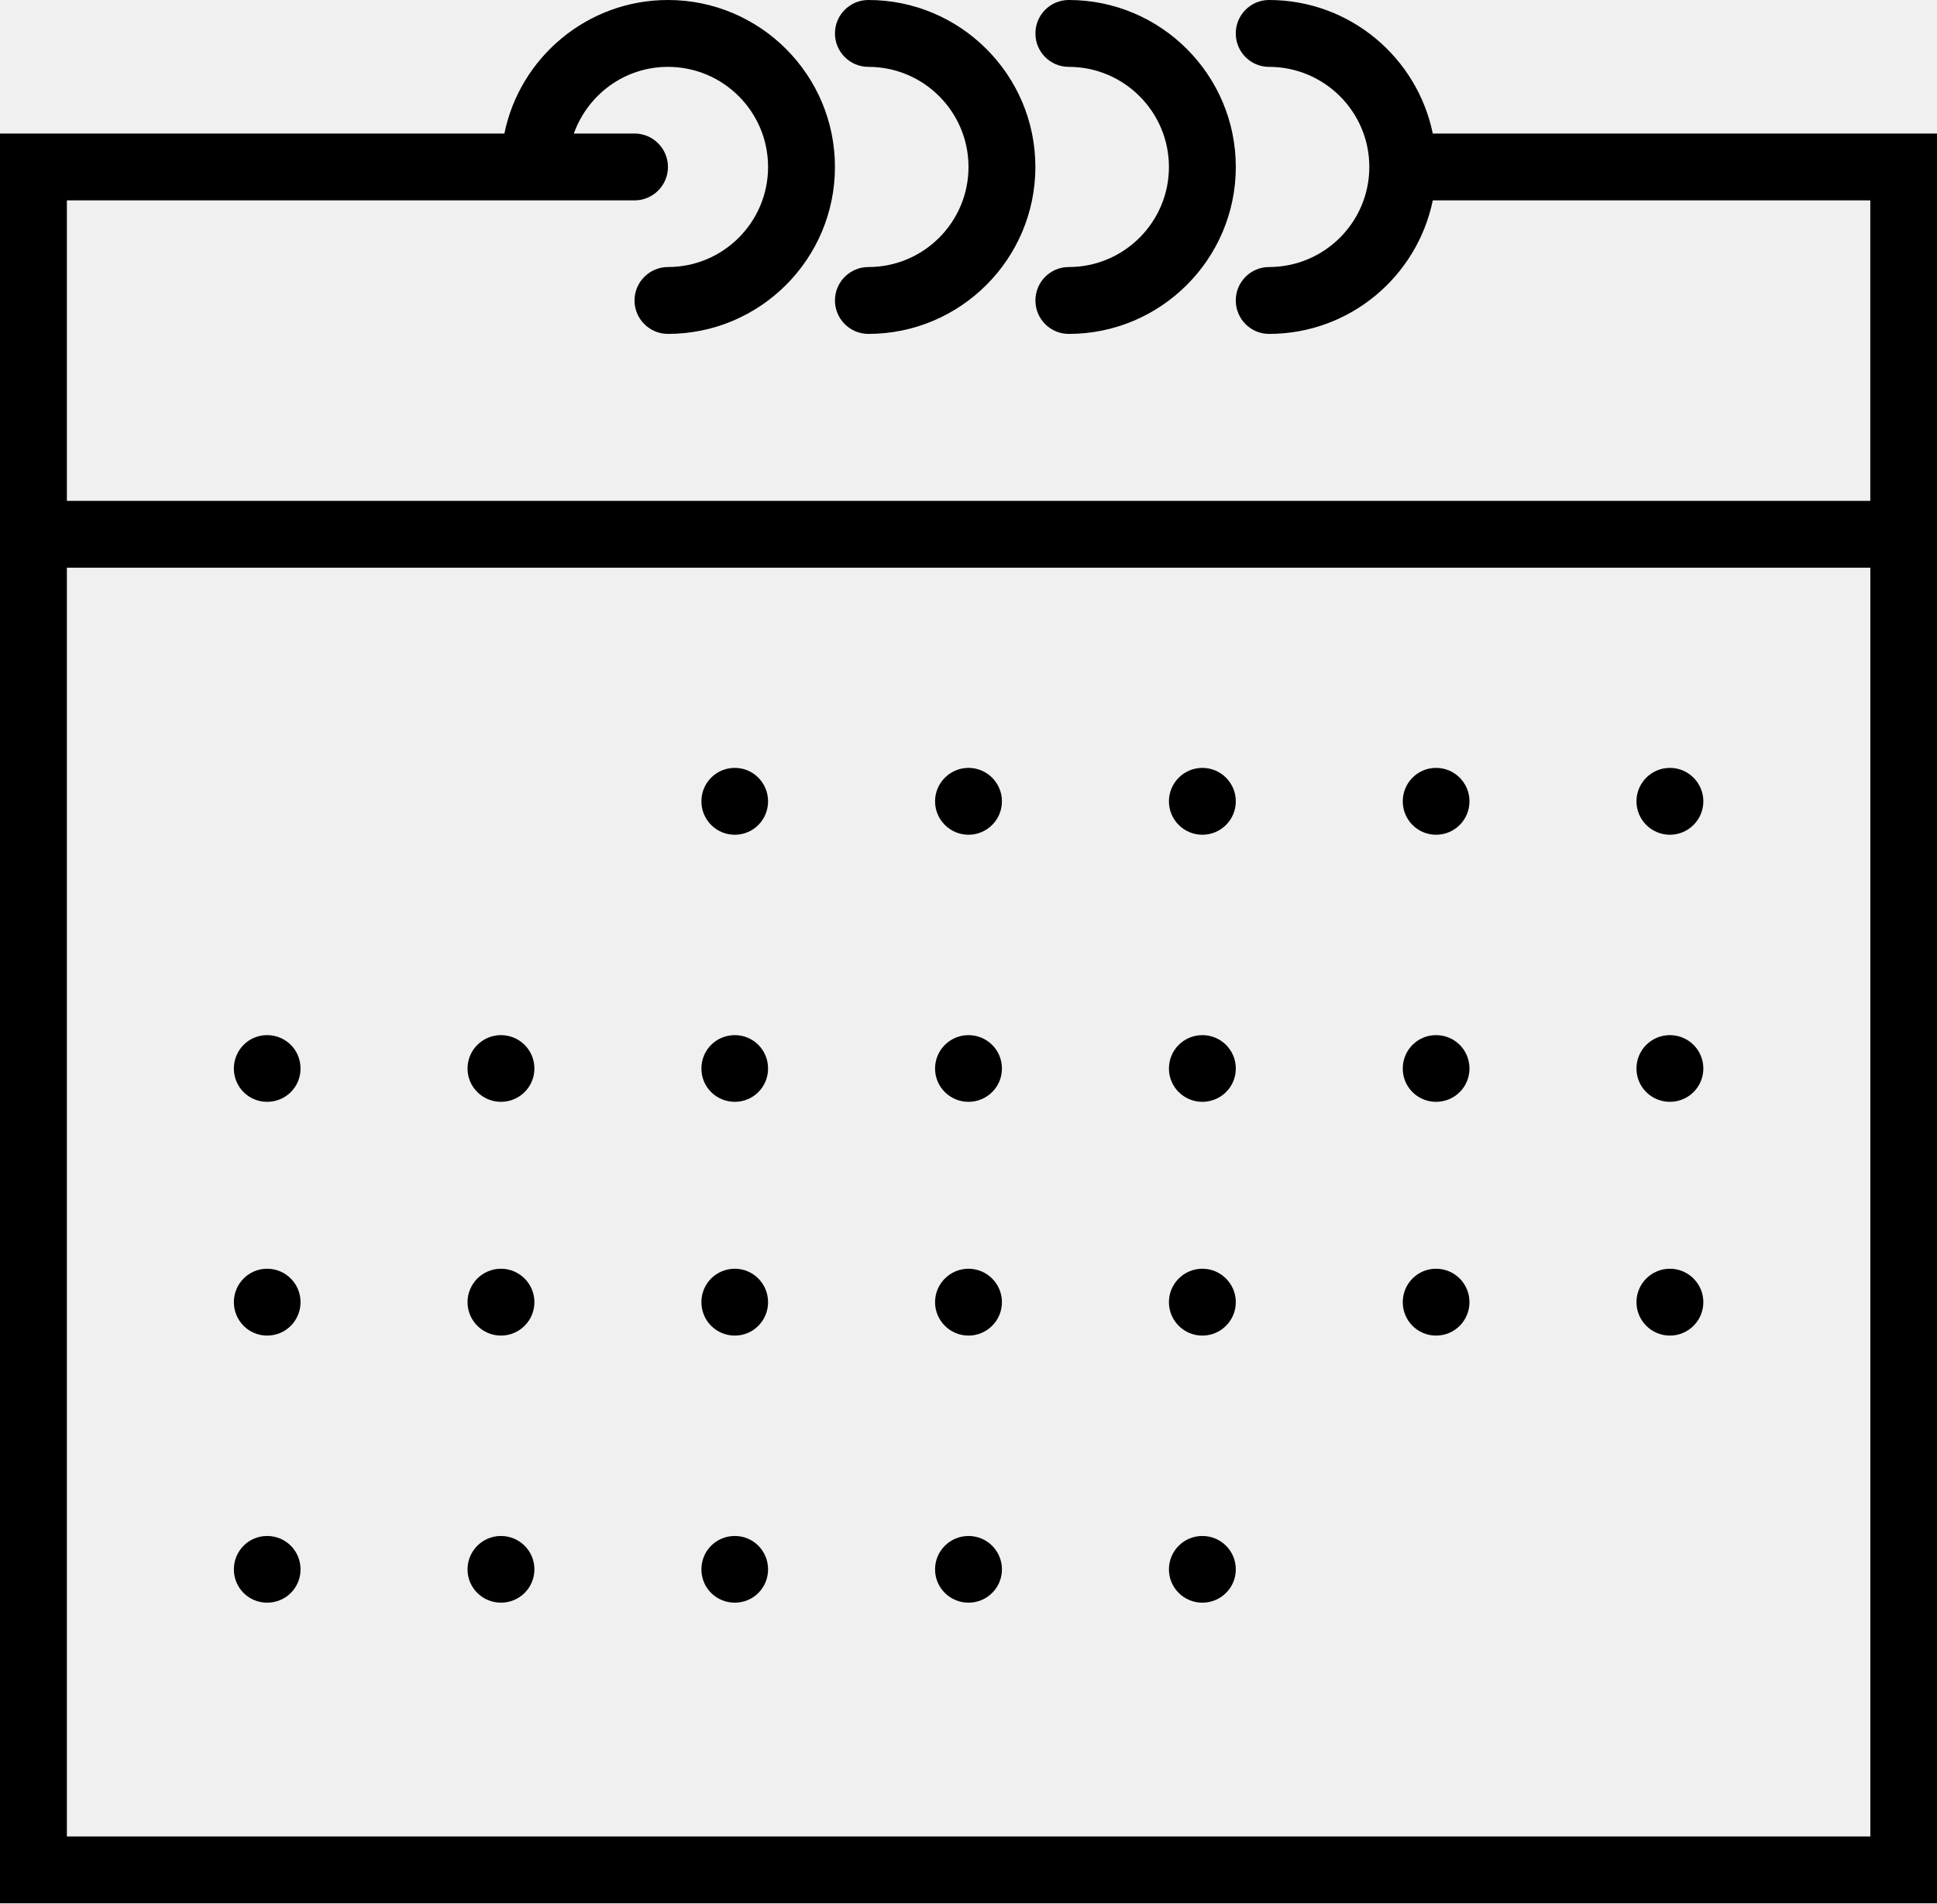
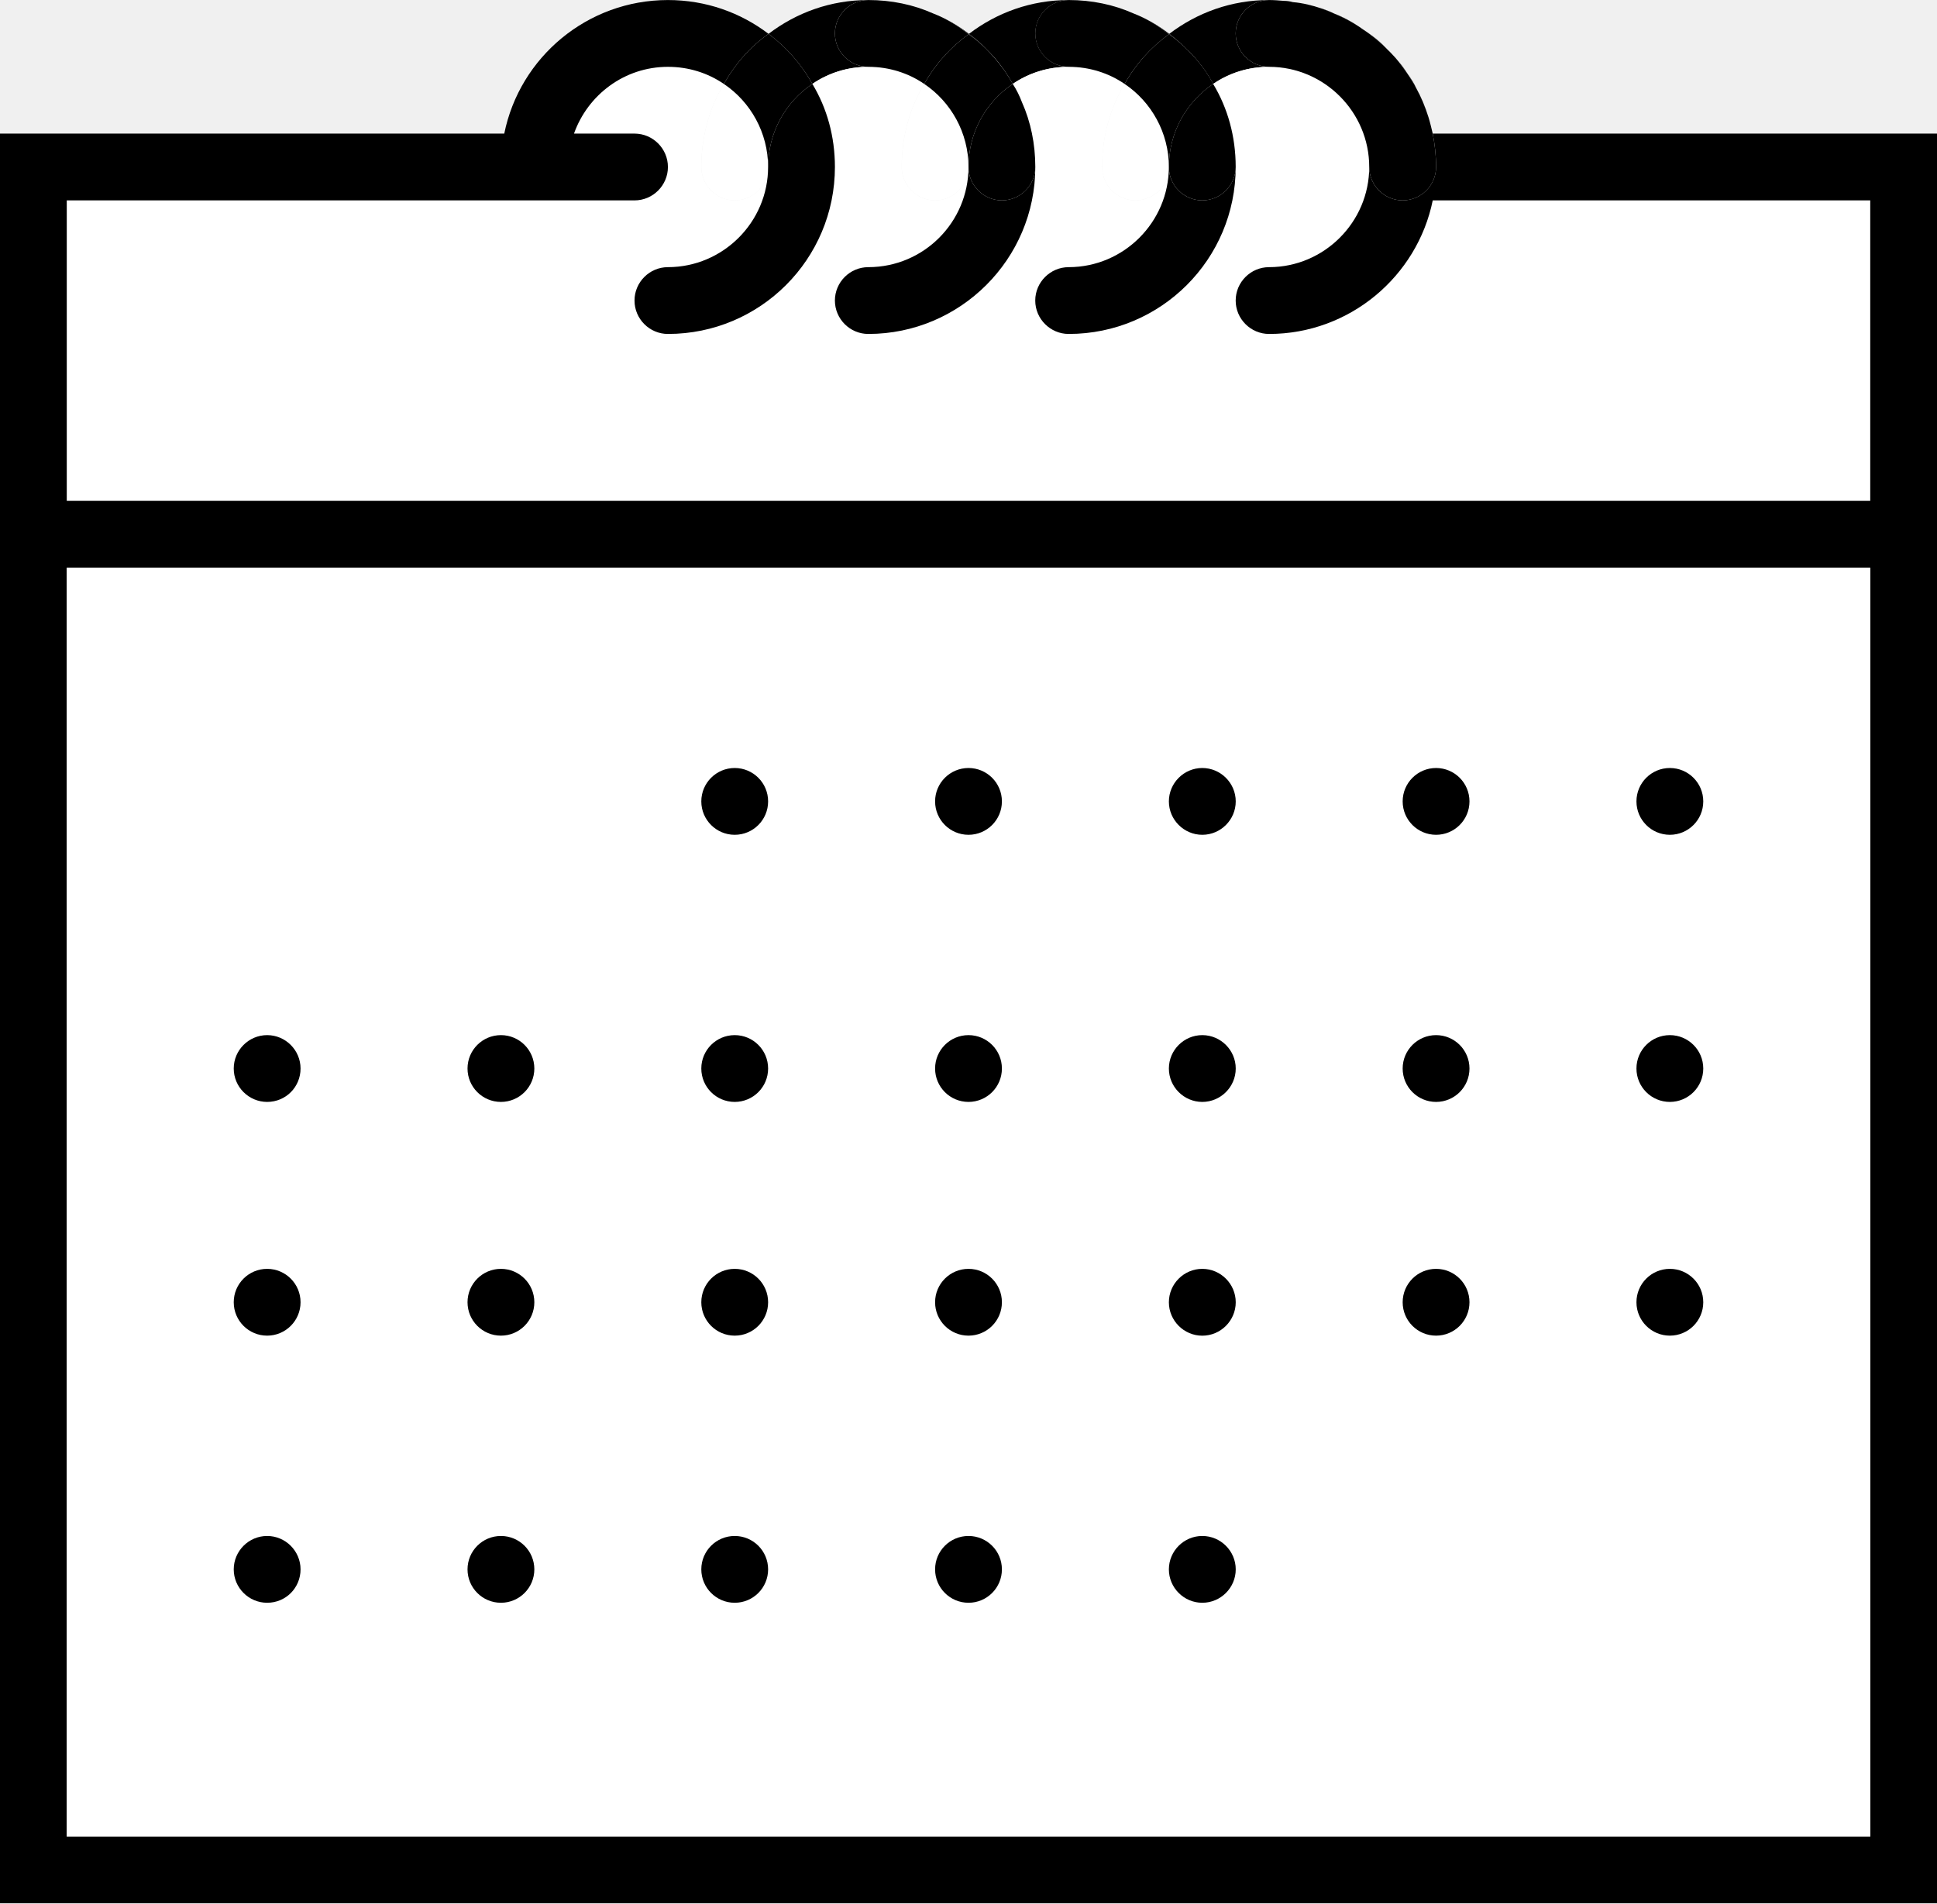
<svg xmlns="http://www.w3.org/2000/svg" version="1.1" id="Layer_1" x="0px" y="0px" width="46.398px" height="45.602px" viewBox="0 0 46.398 45.602" enable-background="new 0 0 46.398 45.602" xml:space="preserve">
  <g>
-     <path d="M34.32,3.199C33.945,1.375,32.332,0,30.398,0c-0.441,0-0.797,0.359-0.797,0.801c0,0.441,0.355,0.801,0.797,0.801   c1.324,0,2.402,1.074,2.402,2.398c0,1.324-1.078,2.398-2.402,2.398c-0.441,0-0.797,0.36-0.797,0.801   C29.602,7.641,29.957,8,30.398,8c1.934,0,3.547-1.375,3.922-3.199h10.48V12H1.602V4.801h13.597C15.641,4.801,16,4.441,16,4   s-0.359-0.801-0.801-0.801h-1.453C14.078,2.27,14.957,1.602,16,1.602c1.324,0,2.398,1.074,2.398,2.398   c0,1.324-1.074,2.398-2.398,2.398c-0.441,0-0.801,0.36-0.801,0.801C15.199,7.641,15.559,8,16,8c2.207,0,4-1.793,4-4s-1.793-4-4-4   c-1.93,0-3.547,1.375-3.918,3.199H0v42.402h46.398V3.199H34.32z M44.801,44H1.602V13.602h43.199V44z M44.801,44" />
-     <path d="M20.801,1.602c1.324,0,2.398,1.074,2.398,2.398c0,1.324-1.074,2.398-2.398,2.398C20.359,6.398,20,6.758,20,7.199   C20,7.641,20.359,8,20.801,8c2.203,0,4-1.793,4-4s-1.797-4-4-4C20.359,0,20,0.359,20,0.801C20,1.242,20.359,1.602,20.801,1.602   L20.801,1.602z M20.801,1.602" />
-     <path d="M25.602,1.602C26.922,1.602,28,2.676,28,4c0,1.324-1.078,2.398-2.398,2.398c-0.445,0-0.8,0.36-0.8,0.801   c0,0.442,0.355,0.801,0.8,0.801c2.203,0,4-1.793,4-4s-1.797-4-4-4c-0.445,0-0.8,0.359-0.8,0.801   C24.801,1.242,25.156,1.602,25.602,1.602L25.602,1.602z M25.602,1.602" />
-     <path d="M18.398,19.199c0,0.442-0.355,0.801-0.796,0.801c-0.446,0-0.801-0.359-0.801-0.801c0-0.441,0.354-0.801,0.801-0.801   C18.043,18.398,18.398,18.758,18.398,19.199L18.398,19.199z M18.398,19.199" />
-     <path d="M24,19.199C24,19.641,23.641,20,23.199,20c-0.441,0-0.801-0.359-0.801-0.801c0-0.441,0.36-0.801,0.801-0.801   C23.641,18.398,24,18.758,24,19.199L24,19.199z M24,19.199" />
-     <path d="M29.602,19.199c0,0.442-0.359,0.801-0.801,0.801S28,19.641,28,19.199c0-0.441,0.359-0.801,0.801-0.801   S29.602,18.758,29.602,19.199L29.602,19.199z M29.602,19.199" />
-     <path d="M35.199,19.199c0,0.442-0.355,0.801-0.801,0.801c-0.441,0-0.797-0.359-0.797-0.801c0-0.441,0.355-0.801,0.797-0.801   C34.844,18.398,35.199,18.758,35.199,19.199L35.199,19.199z M35.199,19.199" />
-     <path d="M40.801,19.199C40.801,19.641,40.441,20,40,20s-0.801-0.359-0.801-0.801c0-0.441,0.359-0.801,0.801-0.801   S40.801,18.758,40.801,19.199L40.801,19.199z M40.801,19.199" />
-     <path d="M7.199,25.602c0,0.441-0.354,0.797-0.801,0.797c-0.441,0-0.796-0.355-0.796-0.797c0-0.445,0.355-0.801,0.796-0.801   C6.844,24.801,7.199,25.156,7.199,25.602L7.199,25.602z M7.199,25.602" />
-     <path d="M12.801,25.602c0,0.441-0.36,0.797-0.801,0.797s-0.801-0.355-0.801-0.797c0-0.445,0.36-0.801,0.801-0.801   S12.801,25.156,12.801,25.602L12.801,25.602z M12.801,25.602" />
-     <path d="M18.398,25.602c0,0.441-0.355,0.797-0.796,0.797c-0.446,0-0.801-0.355-0.801-0.797c0-0.445,0.354-0.801,0.801-0.801   C18.043,24.801,18.398,25.156,18.398,25.602L18.398,25.602z M18.398,25.602" />
-     <path d="M24,25.602c0,0.441-0.359,0.797-0.801,0.797c-0.441,0-0.801-0.355-0.801-0.797c0-0.445,0.36-0.801,0.801-0.801   C23.641,24.801,24,25.156,24,25.602L24,25.602z M24,25.602" />
-     <path d="M29.602,25.602c0,0.441-0.359,0.797-0.801,0.797S28,26.043,28,25.602c0-0.445,0.359-0.801,0.801-0.801   S29.602,25.156,29.602,25.602L29.602,25.602z M29.602,25.602" />
-     <path d="M35.199,25.602c0,0.441-0.355,0.797-0.801,0.797c-0.441,0-0.797-0.355-0.797-0.797c0-0.445,0.355-0.801,0.797-0.801   C34.844,24.801,35.199,25.156,35.199,25.602L35.199,25.602z M35.199,25.602" />
-     <path d="M40.801,25.602c0,0.441-0.359,0.797-0.801,0.797s-0.801-0.355-0.801-0.797c0-0.445,0.359-0.801,0.801-0.801   S40.801,25.156,40.801,25.602L40.801,25.602z M40.801,25.602" />
-     <path d="M7.199,31.199C7.199,31.641,6.844,32,6.398,32c-0.441,0-0.796-0.359-0.796-0.801s0.355-0.801,0.796-0.801   C6.844,30.398,7.199,30.758,7.199,31.199L7.199,31.199z M7.199,31.199" />
-     <path d="M12.801,31.199C12.801,31.641,12.441,32,12,32s-0.801-0.359-0.801-0.801s0.36-0.801,0.801-0.801   S12.801,30.758,12.801,31.199L12.801,31.199z M12.801,31.199" />
-     <path d="M18.398,31.199c0,0.441-0.355,0.801-0.796,0.801c-0.446,0-0.801-0.359-0.801-0.801s0.354-0.801,0.801-0.801   C18.043,30.398,18.398,30.758,18.398,31.199L18.398,31.199z M18.398,31.199" />
-     <path d="M24,31.199C24,31.641,23.641,32,23.199,32c-0.441,0-0.801-0.359-0.801-0.801s0.36-0.801,0.801-0.801   C23.641,30.398,24,30.758,24,31.199L24,31.199z M24,31.199" />
-     <path d="M29.602,31.199c0,0.441-0.359,0.801-0.801,0.801S28,31.641,28,31.199s0.359-0.801,0.801-0.801S29.602,30.758,29.602,31.199   L29.602,31.199z M29.602,31.199" />
-     <path d="M35.199,31.199c0,0.441-0.355,0.801-0.801,0.801c-0.441,0-0.797-0.359-0.797-0.801s0.355-0.801,0.797-0.801   C34.844,30.398,35.199,30.758,35.199,31.199L35.199,31.199z M35.199,31.199" />
-     <path d="M40.801,31.199C40.801,31.641,40.441,32,40,32s-0.801-0.359-0.801-0.801s0.359-0.801,0.801-0.801   S40.801,30.758,40.801,31.199L40.801,31.199z M40.801,31.199" />
-     <path d="M7.199,37.602c0,0.441-0.354,0.797-0.801,0.797c-0.441,0-0.796-0.355-0.796-0.797c0-0.445,0.355-0.801,0.796-0.801   C6.844,36.801,7.199,37.156,7.199,37.602L7.199,37.602z M7.199,37.602" />
-     <path d="M12.801,37.602c0,0.441-0.36,0.797-0.801,0.797s-0.801-0.355-0.801-0.797c0-0.445,0.36-0.801,0.801-0.801   S12.801,37.156,12.801,37.602L12.801,37.602z M12.801,37.602" />
-     <path d="M18.398,37.602c0,0.441-0.355,0.797-0.796,0.797c-0.446,0-0.801-0.355-0.801-0.797c0-0.445,0.354-0.801,0.801-0.801   C18.043,36.801,18.398,37.156,18.398,37.602L18.398,37.602z M18.398,37.602" />
-     <path d="M24,37.602c0,0.441-0.359,0.797-0.801,0.797c-0.441,0-0.801-0.355-0.801-0.797c0-0.445,0.36-0.801,0.801-0.801   C23.641,36.801,24,37.156,24,37.602L24,37.602z M24,37.602" />
-     <path d="M29.602,37.602c0,0.441-0.359,0.797-0.801,0.797S28,38.043,28,37.602c0-0.445,0.359-0.801,0.801-0.801   S29.602,37.156,29.602,37.602L29.602,37.602z M29.602,37.602" />
+     <g id="XMLID_1_">
+       <g>
+         <path d="M30.399,1.601c-0.5,0-0.96,0.15-1.34,0.41c-0.101-0.2-0.23-0.38-0.37-0.55c-0.08-0.1-0.16-0.19-0.26-0.28     c-0.131-0.13-0.271-0.26-0.421-0.37c0.671-0.51,1.49-0.81,2.391-0.81c-0.44,0-0.8,0.36-0.8,0.8S29.959,1.601,30.399,1.601z" />
+         <path d="M24.259,2.011c-0.17-0.31-0.38-0.59-0.629-0.83c0,0,0-0.01-0.01-0.01c-0.12-0.13-0.26-0.25-0.41-0.36     c0.67-0.51,1.49-0.81,2.391-0.81c-0.44,0-0.801,0.36-0.801,0.8s0.36,0.8,0.801,0.8C25.099,1.601,24.639,1.751,24.259,2.011z" />
+         <path d="M19.459,2.011c-0.26-0.47-0.62-0.88-1.05-1.2c0.67-0.51,1.49-0.81,2.39-0.81c-0.44,0-0.8,0.36-0.8,0.8s0.36,0.8,0.8,0.8     C20.299,1.601,19.839,1.751,19.459,2.011z" />
+         <path fill="#FFFFFF" d="M27.999,4.001c0,0.44-0.359,0.8-0.8,0.8s-0.8-0.36-0.8-0.8c0-0.72,0.189-1.41,0.54-1.99     C27.579,2.441,27.999,3.181,27.999,4.001z" />
+         <path fill="#FFFFFF" d="M17.339,2.011c0.64,0.43,1.06,1.17,1.06,1.99c0,0.44-0.36,0.8-0.8,0.8s-0.8-0.36-0.8-0.8     C16.799,3.281,16.989,2.591,17.339,2.011z" />
+         <path fill="#FFFFFF" d="M21.599,4.001c0-0.72,0.19-1.41,0.54-1.99c0.64,0.43,1.06,1.17,1.06,1.99c0,0.44-0.36,0.8-0.8,0.8     C21.959,4.801,21.599,4.441,21.599,4.001z" />
+         <path fill="#FFFFFF" d="M16.799,4.001c0,0.44,0.36,0.8,0.8,0.8s0.8-0.36,0.8-0.8c0,1.32-1.08,2.4-2.4,2.4     c-0.44,0-0.8,0.36-0.8,0.8s0.36,0.8,0.8,0.8c2.21,0,4-1.79,4-4c0-0.73-0.19-1.41-0.54-1.99c0.38-0.26,0.84-0.41,1.34-0.41     s0.96,0.15,1.34,0.41c-0.35,0.58-0.54,1.27-0.54,1.99c0,0.44,0.36,0.8,0.8,0.8c0.44,0,0.8-0.36,0.8-0.8c0,1.32-1.07,2.4-2.4,2.4     c-0.44,0-0.8,0.36-0.8,0.8s0.36,0.8,0.8,0.8c2.2,0,4-1.79,4-4c0-0.55-0.109-1.08-0.319-1.55c-0.061-0.16-0.13-0.3-0.221-0.44     c0.381-0.26,0.841-0.41,1.341-0.41s0.96,0.15,1.34,0.41c-0.351,0.58-0.54,1.27-0.54,1.99c0,0.44,0.359,0.8,0.8,0.8     s0.8-0.36,0.8-0.8c0,1.32-1.08,2.4-2.399,2.4c-0.44,0-0.801,0.36-0.801,0.8s0.36,0.8,0.801,0.8c2.21,0,4-1.79,4-4     c0-0.73-0.19-1.41-0.54-1.99c0.38-0.26,0.84-0.41,1.34-0.41c1.319,0,2.399,1.08,2.399,2.4c0,1.32-1.08,2.4-2.399,2.4     c-0.44,0-0.8,0.36-0.8,0.8s0.359,0.8,0.8,0.8c1.93,0,3.55-1.38,3.92-3.2h10.479v7.2h-43.2v-7.2h13.6c0.44,0,0.8-0.36,0.8-0.8     c0-0.44-0.36-0.8-0.8-0.8h-1.45c0.33-0.93,1.21-1.6,2.25-1.6c0.5,0,0.96,0.15,1.34,0.41C16.989,2.591,16.799,3.281,16.799,4.001z     " />
+         <path d="M19.459,2.011c-0.64,0.43-1.06,1.16-1.06,1.99c0-0.82-0.42-1.56-1.06-1.99c0.27-0.48,0.63-0.89,1.07-1.2     C18.839,1.131,19.199,1.541,19.459,2.011z" />
+         <path d="M28.429,1.181c0.1,0.09,0.18,0.18,0.26,0.28C28.609,1.361,28.519,1.271,28.429,1.181z" />
+         <path d="M28.009,0.811c0,0-0.01-0.01-0.01,0.01c-0.26-0.21-0.54-0.38-0.85-0.5C27.459,0.441,27.749,0.611,28.009,0.811z" />
+         <path d="M44.799,44.001v-30.4h-43.2v30.4H44.799z M15.999,0.001c0.91,0,1.74,0.3,2.41,0.81c-0.44,0.31-0.8,0.72-1.07,1.2     c-0.38-0.26-0.84-0.41-1.34-0.41c-1.04,0-1.92,0.67-2.25,1.6h1.45c0.44,0,0.8,0.36,0.8,0.8c0,0.44-0.36,0.8-0.8,0.8h-13.6v7.2     h43.2v-7.2H34.319c-0.37,1.82-1.99,3.2-3.92,3.2c-0.44,0-0.8-0.36-0.8-0.8s0.359-0.8,0.8-0.8c1.319,0,2.399-1.08,2.399-2.4     c0,0.44,0.36,0.8,0.801,0.8c0.439,0,0.8-0.36,0.8-0.8c0-0.28-0.03-0.54-0.08-0.8h12.08v42.4h-46.4v-42.4h12.08     C12.449,1.371,14.069,0.001,15.999,0.001z" />
+         <path d="M34.219,2.811c0.04,0.13,0.07,0.26,0.101,0.39C34.289,3.071,34.259,2.941,34.219,2.811z" />
+         <path d="M32.629,0.691c-0.21-0.15-0.439-0.27-0.68-0.37C32.189,0.411,32.419,0.541,32.629,0.691z" />
+         <path d="M23.209,0.811c0,0-0.01-0.01-0.01,0.01c-0.26-0.21-0.54-0.38-0.85-0.5C22.659,0.441,22.949,0.611,23.209,0.811z" />
+         <path d="M28.009,0.811c0.15,0.11,0.29,0.24,0.421,0.37c-0.131-0.13-0.28-0.26-0.431-0.36C27.999,0.801,28.009,0.811,28.009,0.811     z" />
+         <path d="M20.799,6.401c1.33,0,2.4-1.08,2.4-2.4c0,0.44,0.36,0.8,0.8,0.8c0.44,0,0.8-0.36,0.8-0.8c0,2.21-1.8,4-4,4     c-0.44,0-0.8-0.36-0.8-0.8S20.359,6.401,20.799,6.401z" />
+         <path d="M18.399,4.001c0-0.83,0.42-1.56,1.06-1.99c0.35,0.58,0.54,1.26,0.54,1.99c0,2.21-1.79,4-4,4c-0.44,0-0.8-0.36-0.8-0.8     s0.36-0.8,0.8-0.8C17.319,6.401,18.399,5.321,18.399,4.001z" />
+         <path d="M33.229,1.181c0.09,0.09,0.18,0.18,0.26,0.28c0.08,0.1,0.15,0.2,0.229,0.31c0.07,0.11,0.141,0.22,0.2,0.33     c0.12,0.22,0.221,0.46,0.3,0.71c0.04,0.13,0.07,0.26,0.101,0.39c0.05,0.26,0.08,0.52,0.08,0.8c0,0.44-0.36,0.8-0.8,0.8     c-0.44,0-0.801-0.36-0.801-0.8c0-1.32-1.08-2.4-2.399-2.4c-0.44,0-0.8-0.36-0.8-0.8s0.359-0.8,0.8-0.8     c0.12,0,0.24,0.01,0.359,0.02c0.07,0,0.141,0.01,0.21,0.03c0.24,0.02,0.471,0.08,0.681,0.15c0.1,0.04,0.2,0.07,0.3,0.12     c0.24,0.1,0.47,0.22,0.68,0.37c0.2,0.13,0.38,0.28,0.551,0.44C33.199,1.151,33.209,1.161,33.229,1.181z" />
+         <path d="M33.179,1.131c0.02,0.02,0.039,0.04,0.05,0.05C33.209,1.161,33.199,1.151,33.179,1.131z" />
+         <path d="M26.939,2.011c0.26-0.47,0.63-0.88,1.06-1.19c0.15,0.1,0.3,0.23,0.431,0.36c0.09,0.09,0.18,0.18,0.26,0.28     c0.14,0.17,0.27,0.35,0.37,0.55c-0.641,0.43-1.061,1.16-1.061,1.99C27.999,3.181,27.579,2.441,26.939,2.011z" />
+         <path d="M33.919,2.101c-0.06-0.11-0.13-0.22-0.2-0.33C33.799,1.881,33.869,1.991,33.919,2.101z" />
+         <path d="M31.949,0.321c-0.1-0.05-0.2-0.08-0.3-0.12C31.749,0.231,31.849,0.271,31.949,0.321z" />
+         <path d="M25.599,6.401c1.319,0,2.399-1.08,2.399-2.4c0,0.44,0.36,0.8,0.8,0.8c0.44,0,0.801-0.36,0.801-0.8c0,2.21-1.79,4-4,4     c-0.44,0-0.801-0.36-0.801-0.8S25.159,6.401,25.599,6.401z" />
+         <path d="M23.199,4.001c0-0.83,0.42-1.56,1.06-1.99c0.091,0.14,0.16,0.28,0.221,0.44c0.21,0.47,0.319,1,0.319,1.55     c0,0.44-0.359,0.8-0.8,0.8C23.559,4.801,23.199,4.441,23.199,4.001z" />
+         <path d="M24.259,2.011c-0.64,0.43-1.06,1.16-1.06,1.99c0-0.82-0.42-1.56-1.06-1.99c0.26-0.47,0.63-0.88,1.06-1.19     c0.15,0.1,0.29,0.22,0.42,0.35c0.01,0,0.01,0.01,0.01,0.01C23.879,1.431,24.089,1.701,24.259,2.011z" />
+         <path d="M32.629,0.691c0.2,0.13,0.391,0.27,0.551,0.44C33.009,0.971,32.829,0.821,32.629,0.691z" />
+         <path d="M23.209,0.811c0.15,0.11,0.29,0.23,0.41,0.36c-0.13-0.13-0.27-0.25-0.42-0.35C23.199,0.801,23.209,0.811,23.209,0.811z" />
+         <path d="M22.139,2.011c-0.38-0.26-0.84-0.41-1.34-0.41c-0.44,0-0.8-0.36-0.8-0.8s0.36-0.8,0.8-0.8c0.55,0,1.08,0.11,1.55,0.32     c0.31,0.12,0.59,0.29,0.85,0.5C22.769,1.131,22.399,1.541,22.139,2.011z" />
+         <path d="M33.919,2.101c0.12,0.23,0.221,0.47,0.3,0.71C34.139,2.561,34.039,2.321,33.919,2.101z" />
+         <path d="M33.719,1.771c-0.079-0.11-0.149-0.21-0.229-0.31C33.579,1.561,33.649,1.661,33.719,1.771z" />
+         <path d="M29.059,2.011c0.35,0.58,0.54,1.26,0.54,1.99c0,0.44-0.36,0.8-0.801,0.8c-0.439,0-0.8-0.36-0.8-0.8     C27.999,3.171,28.419,2.441,29.059,2.011z" />
+         <path d="M27.999,0.821c-0.43,0.31-0.8,0.72-1.06,1.19c-0.38-0.26-0.84-0.41-1.34-0.41c-0.44,0-0.801-0.36-0.801-0.8     s0.36-0.8,0.801-0.8c0.55,0,1.08,0.11,1.55,0.32C27.459,0.441,27.739,0.611,27.999,0.821z" />
+         <path d="M33.229,1.181c0.1,0.09,0.18,0.19,0.26,0.28C33.409,1.361,33.319,1.271,33.229,1.181z" />
+         <path fill="#FFFFFF" d="M44.799,13.601v30.4h-43.2v-30.4H44.799z M40.799,19.201c0-0.44-0.359-0.8-0.8-0.8     c-0.439,0-0.8,0.36-0.8,0.8s0.36,0.8,0.8,0.8C40.439,20.001,40.799,19.641,40.799,19.201z M40.799,25.601     c0-0.439-0.359-0.8-0.8-0.8c-0.439,0-0.8,0.36-0.8,0.8c0,0.44,0.36,0.8,0.8,0.8C40.439,26.401,40.799,26.041,40.799,25.601z      M40.799,31.201c0-0.44-0.359-0.801-0.8-0.801c-0.439,0-0.8,0.36-0.8,0.801c0,0.439,0.36,0.8,0.8,0.8     C40.439,32.001,40.799,31.641,40.799,31.201z M35.199,19.201c0-0.44-0.36-0.8-0.8-0.8c-0.44,0-0.8,0.36-0.8,0.8     s0.359,0.8,0.8,0.8C34.839,20.001,35.199,19.641,35.199,19.201z M35.199,25.601c0-0.439-0.36-0.8-0.8-0.8     c-0.44,0-0.8,0.36-0.8,0.8c0,0.44,0.359,0.8,0.8,0.8C34.839,26.401,35.199,26.041,35.199,25.601z M35.199,31.201     c0-0.44-0.36-0.801-0.8-0.801c-0.44,0-0.8,0.36-0.8,0.801c0,0.439,0.359,0.8,0.8,0.8C34.839,32.001,35.199,31.641,35.199,31.201z      M29.599,19.201c0-0.44-0.36-0.8-0.801-0.8c-0.439,0-0.8,0.36-0.8,0.8s0.36,0.8,0.8,0.8     C29.239,20.001,29.599,19.641,29.599,19.201z M29.599,25.601c0-0.439-0.36-0.8-0.801-0.8c-0.439,0-0.8,0.36-0.8,0.8     c0,0.44,0.36,0.8,0.8,0.8C29.239,26.401,29.599,26.041,29.599,25.601z M29.599,31.201c0-0.44-0.36-0.801-0.801-0.801     c-0.439,0-0.8,0.36-0.8,0.801c0,0.439,0.36,0.8,0.8,0.8C29.239,32.001,29.599,31.641,29.599,31.201z M29.599,37.601     c0-0.439-0.36-0.8-0.801-0.8c-0.439,0-0.8,0.36-0.8,0.8c0,0.44,0.36,0.8,0.8,0.8C29.239,38.401,29.599,38.041,29.599,37.601z      M23.999,19.201c0-0.44-0.36-0.8-0.8-0.8s-0.8,0.36-0.8,0.8s0.36,0.8,0.8,0.8S23.999,19.641,23.999,19.201z M23.999,25.601     c0-0.439-0.36-0.8-0.8-0.8s-0.8,0.36-0.8,0.8c0,0.44,0.36,0.8,0.8,0.8S23.999,26.041,23.999,25.601z M23.999,31.201     c0-0.44-0.36-0.801-0.8-0.801s-0.8,0.36-0.8,0.801c0,0.439,0.36,0.8,0.8,0.8S23.999,31.641,23.999,31.201z M23.999,37.601     c0-0.439-0.36-0.8-0.8-0.8s-0.8,0.36-0.8,0.8c0,0.44,0.36,0.8,0.8,0.8S23.999,38.041,23.999,37.601z M18.399,19.201     c0-0.44-0.36-0.8-0.8-0.8s-0.8,0.36-0.8,0.8s0.36,0.8,0.8,0.8S18.399,19.641,18.399,19.201z M18.399,25.601     c0-0.439-0.36-0.8-0.8-0.8s-0.8,0.36-0.8,0.8c0,0.44,0.36,0.8,0.8,0.8S18.399,26.041,18.399,25.601z M18.399,31.201     c0-0.44-0.36-0.801-0.8-0.801s-0.8,0.36-0.8,0.801c0,0.439,0.36,0.8,0.8,0.8S18.399,31.641,18.399,31.201z M18.399,37.601     c0-0.439-0.36-0.8-0.8-0.8s-0.8,0.36-0.8,0.8c0,0.44,0.36,0.8,0.8,0.8S18.399,38.041,18.399,37.601z M12.799,25.601     c0-0.439-0.36-0.8-0.8-0.8c-0.44,0-0.8,0.36-0.8,0.8c0,0.44,0.36,0.8,0.8,0.8C12.439,26.401,12.799,26.041,12.799,25.601z      M12.799,31.201c0-0.44-0.36-0.801-0.8-0.801c-0.44,0-0.8,0.36-0.8,0.801c0,0.439,0.36,0.8,0.8,0.8     C12.439,32.001,12.799,31.641,12.799,31.201z M12.799,37.601c0-0.439-0.36-0.8-0.8-0.8c-0.44,0-0.8,0.36-0.8,0.8     c0,0.44,0.36,0.8,0.8,0.8C12.439,38.401,12.799,38.041,12.799,37.601z M7.199,25.601c0-0.439-0.36-0.8-0.8-0.8     c-0.44,0-0.8,0.36-0.8,0.8c0,0.44,0.36,0.8,0.8,0.8C6.849,26.401,7.199,26.041,7.199,25.601z M7.199,31.201     c0-0.44-0.36-0.801-0.8-0.801c-0.44,0-0.8,0.36-0.8,0.801c0,0.439,0.36,0.8,0.8,0.8C6.839,32.001,7.199,31.641,7.199,31.201z      M7.199,37.601c0-0.439-0.36-0.8-0.8-0.8c-0.44,0-0.8,0.36-0.8,0.8c0,0.44,0.36,0.8,0.8,0.8     C6.849,38.401,7.199,38.041,7.199,37.601z" />
+         <circle cx="39.999" cy="19.201" r="0.8" />
+         <circle cx="39.999" cy="25.601" r="0.8" />
+         <circle cx="39.999" cy="31.201" r="0.8" />
+         <circle cx="34.399" cy="19.201" r="0.8" />
+         <circle cx="34.399" cy="25.601" r="0.8" />
+         <circle cx="34.399" cy="31.201" r="0.8" />
+         <path d="M28.799,18.401c0.44,0,0.801,0.36,0.801,0.8s-0.36,0.8-0.801,0.8c-0.439,0-0.8-0.36-0.8-0.8S28.359,18.401,28.799,18.401     z" />
+         <path d="M28.799,24.801c0.44,0,0.801,0.36,0.801,0.8c0,0.44-0.36,0.8-0.801,0.8c-0.439,0-0.8-0.359-0.8-0.8     C27.999,25.161,28.359,24.801,28.799,24.801z" />
+         <path d="M28.799,30.401c0.44,0,0.801,0.36,0.801,0.801c0,0.439-0.36,0.8-0.801,0.8c-0.439,0-0.8-0.36-0.8-0.8     C27.999,30.761,28.359,30.401,28.799,30.401z" />
+         <path d="M28.799,36.801c0.44,0,0.801,0.36,0.801,0.8c0,0.44-0.36,0.8-0.801,0.8c-0.439,0-0.8-0.359-0.8-0.8     C27.999,37.161,28.359,36.801,28.799,36.801z" />
+         <circle cx="23.199" cy="19.201" r="0.8" />
+         <circle cx="23.199" cy="25.601" r="0.8" />
+         <circle cx="23.199" cy="31.201" r="0.8" />
+         <circle cx="23.199" cy="37.601" r="0.8" />
+         <circle cx="17.599" cy="19.201" r="0.8" />
+         <circle cx="17.599" cy="25.601" r="0.8" />
+         <circle cx="17.599" cy="31.201" r="0.8" />
+         <circle cx="17.599" cy="37.601" r="0.8" />
+         <circle cx="11.999" cy="25.601" r="0.8" />
+         <circle cx="11.999" cy="31.201" r="0.8" />
+         <circle cx="11.999" cy="37.601" r="0.8" />
+         <path d="M6.399,24.801c0.44,0,0.8,0.36,0.8,0.8c0,0.44-0.35,0.8-0.8,0.8c-0.44,0-0.8-0.359-0.8-0.8     C5.599,25.161,5.959,24.801,6.399,24.801z" />
+         <circle cx="6.399" cy="31.201" r="0.8" />
+         <path d="M6.399,36.801c0.44,0,0.8,0.36,0.8,0.8c0,0.44-0.35,0.8-0.8,0.8c-0.44,0-0.8-0.359-0.8-0.8     C5.599,37.161,5.959,36.801,6.399,36.801z" />
+       </g>
+       <g>
+ 		</g>
+     </g>
  </g>
</svg>
